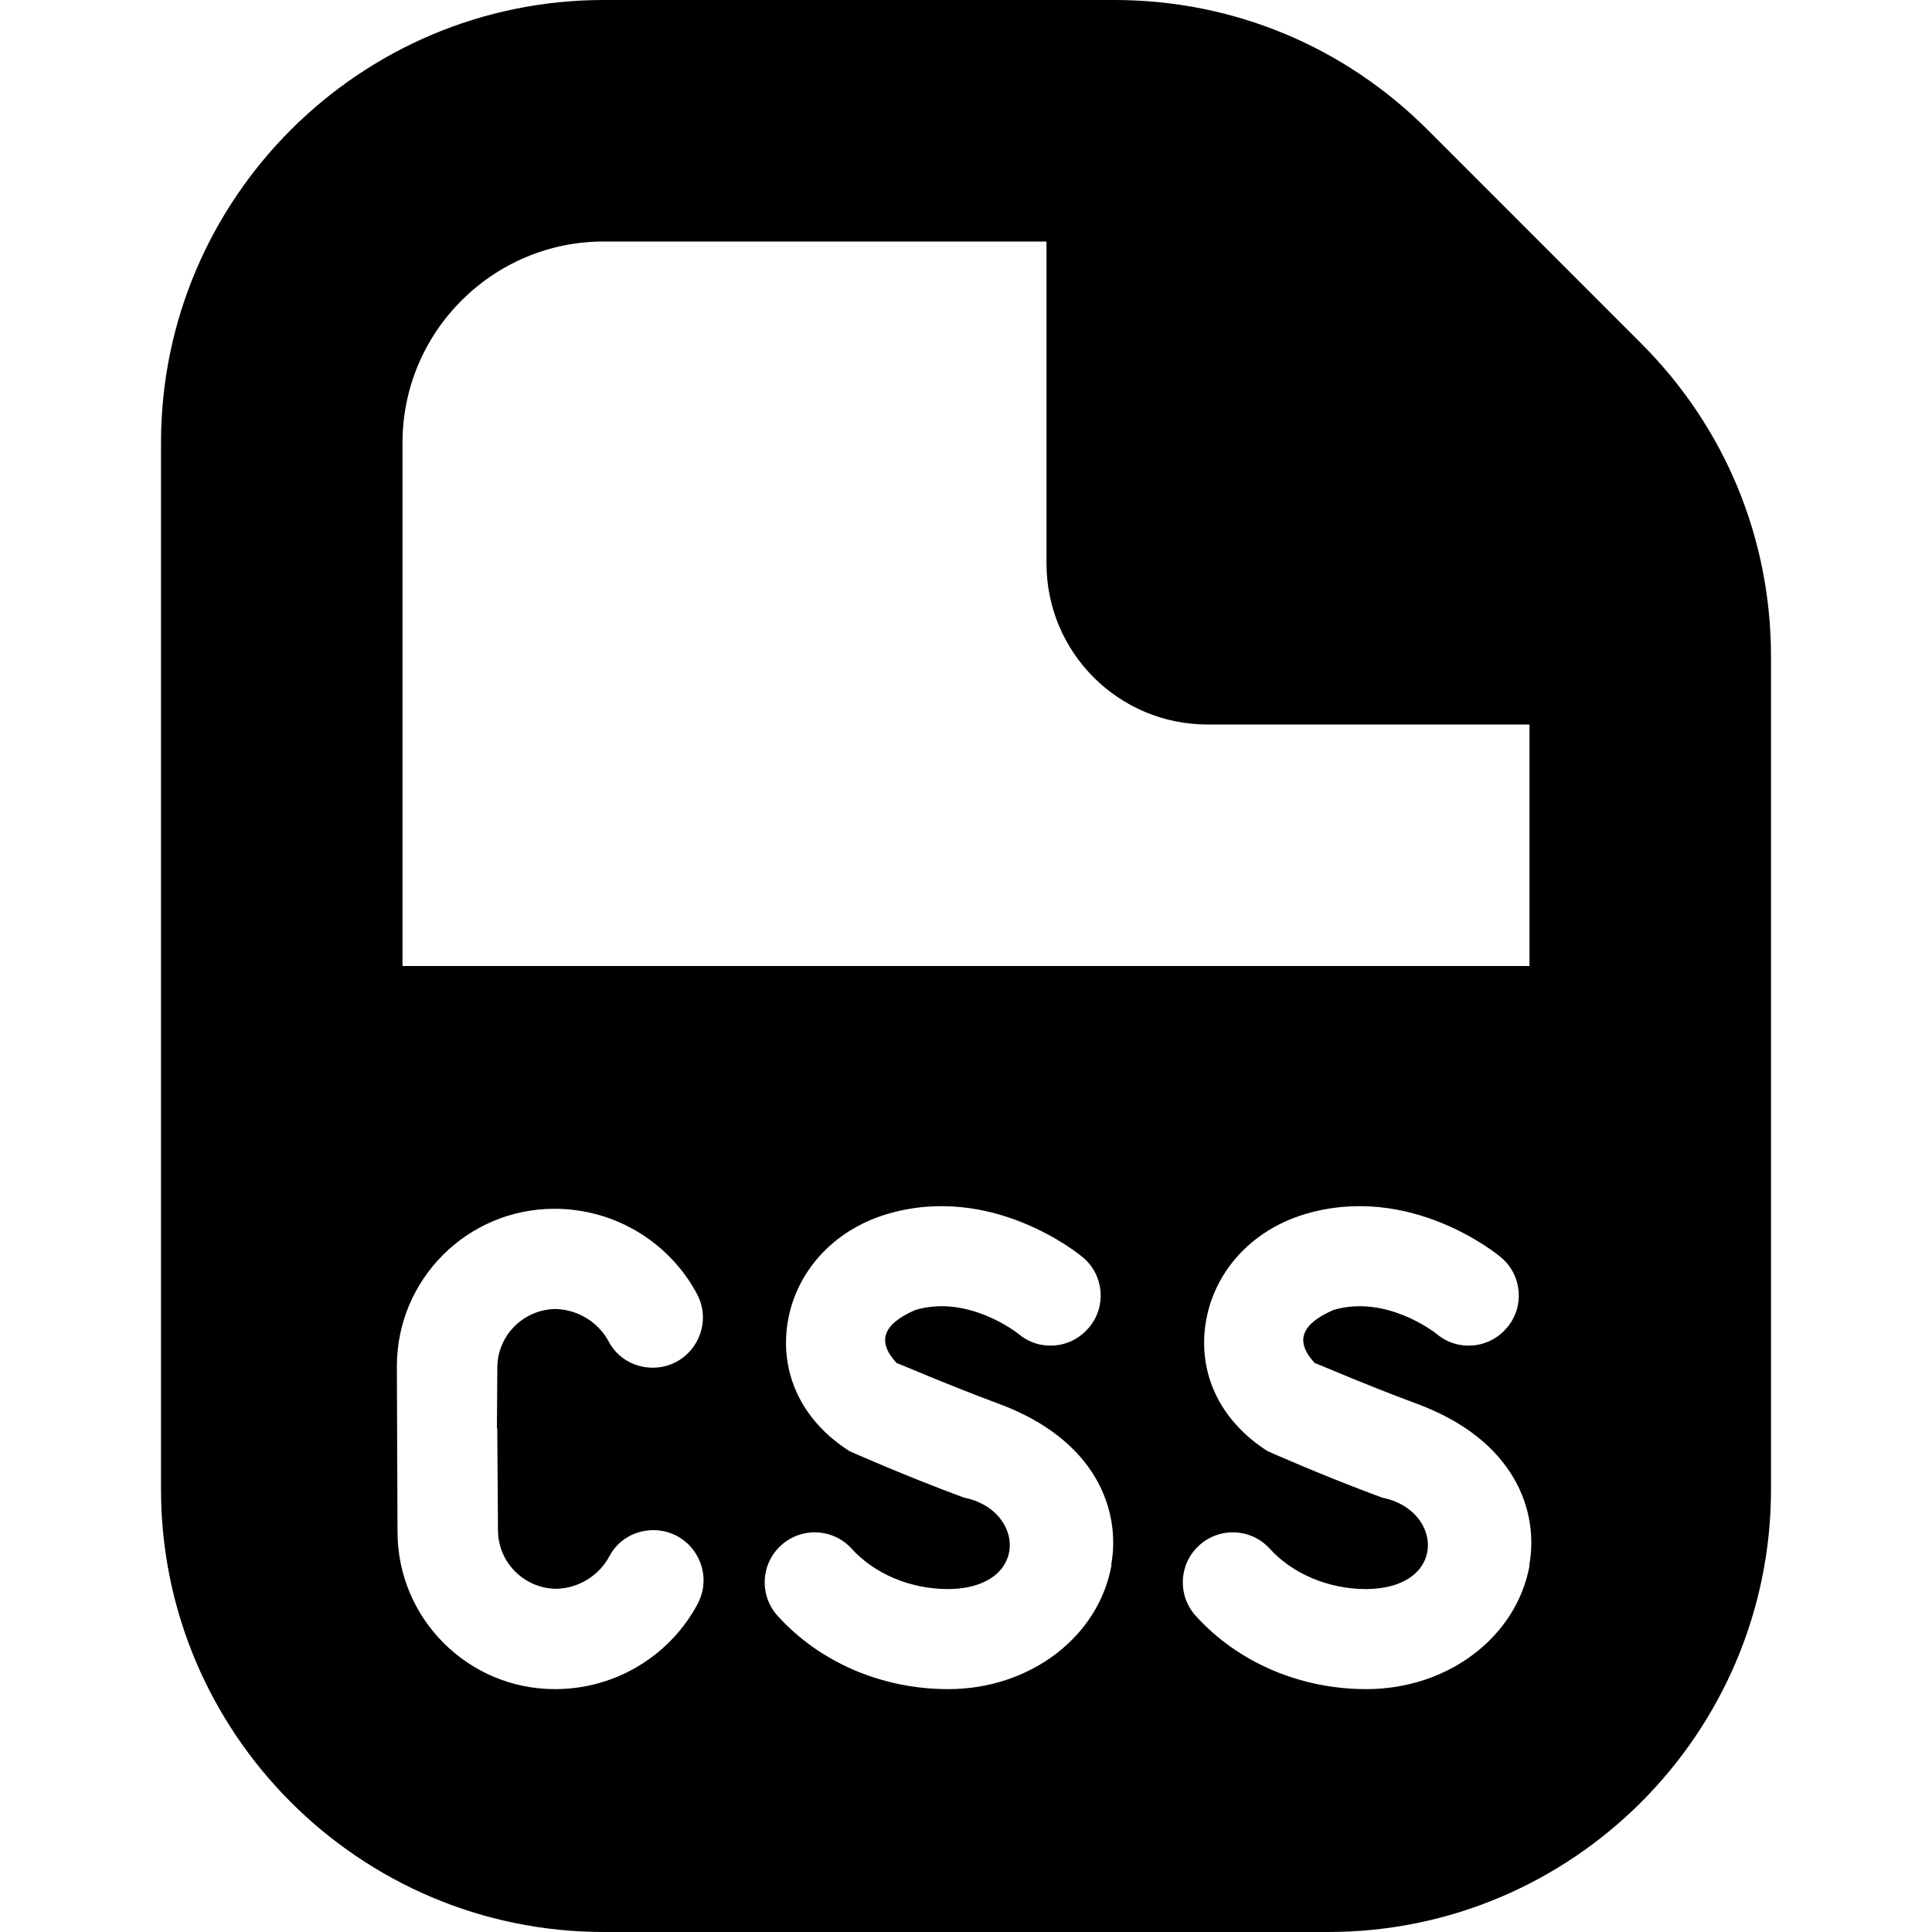
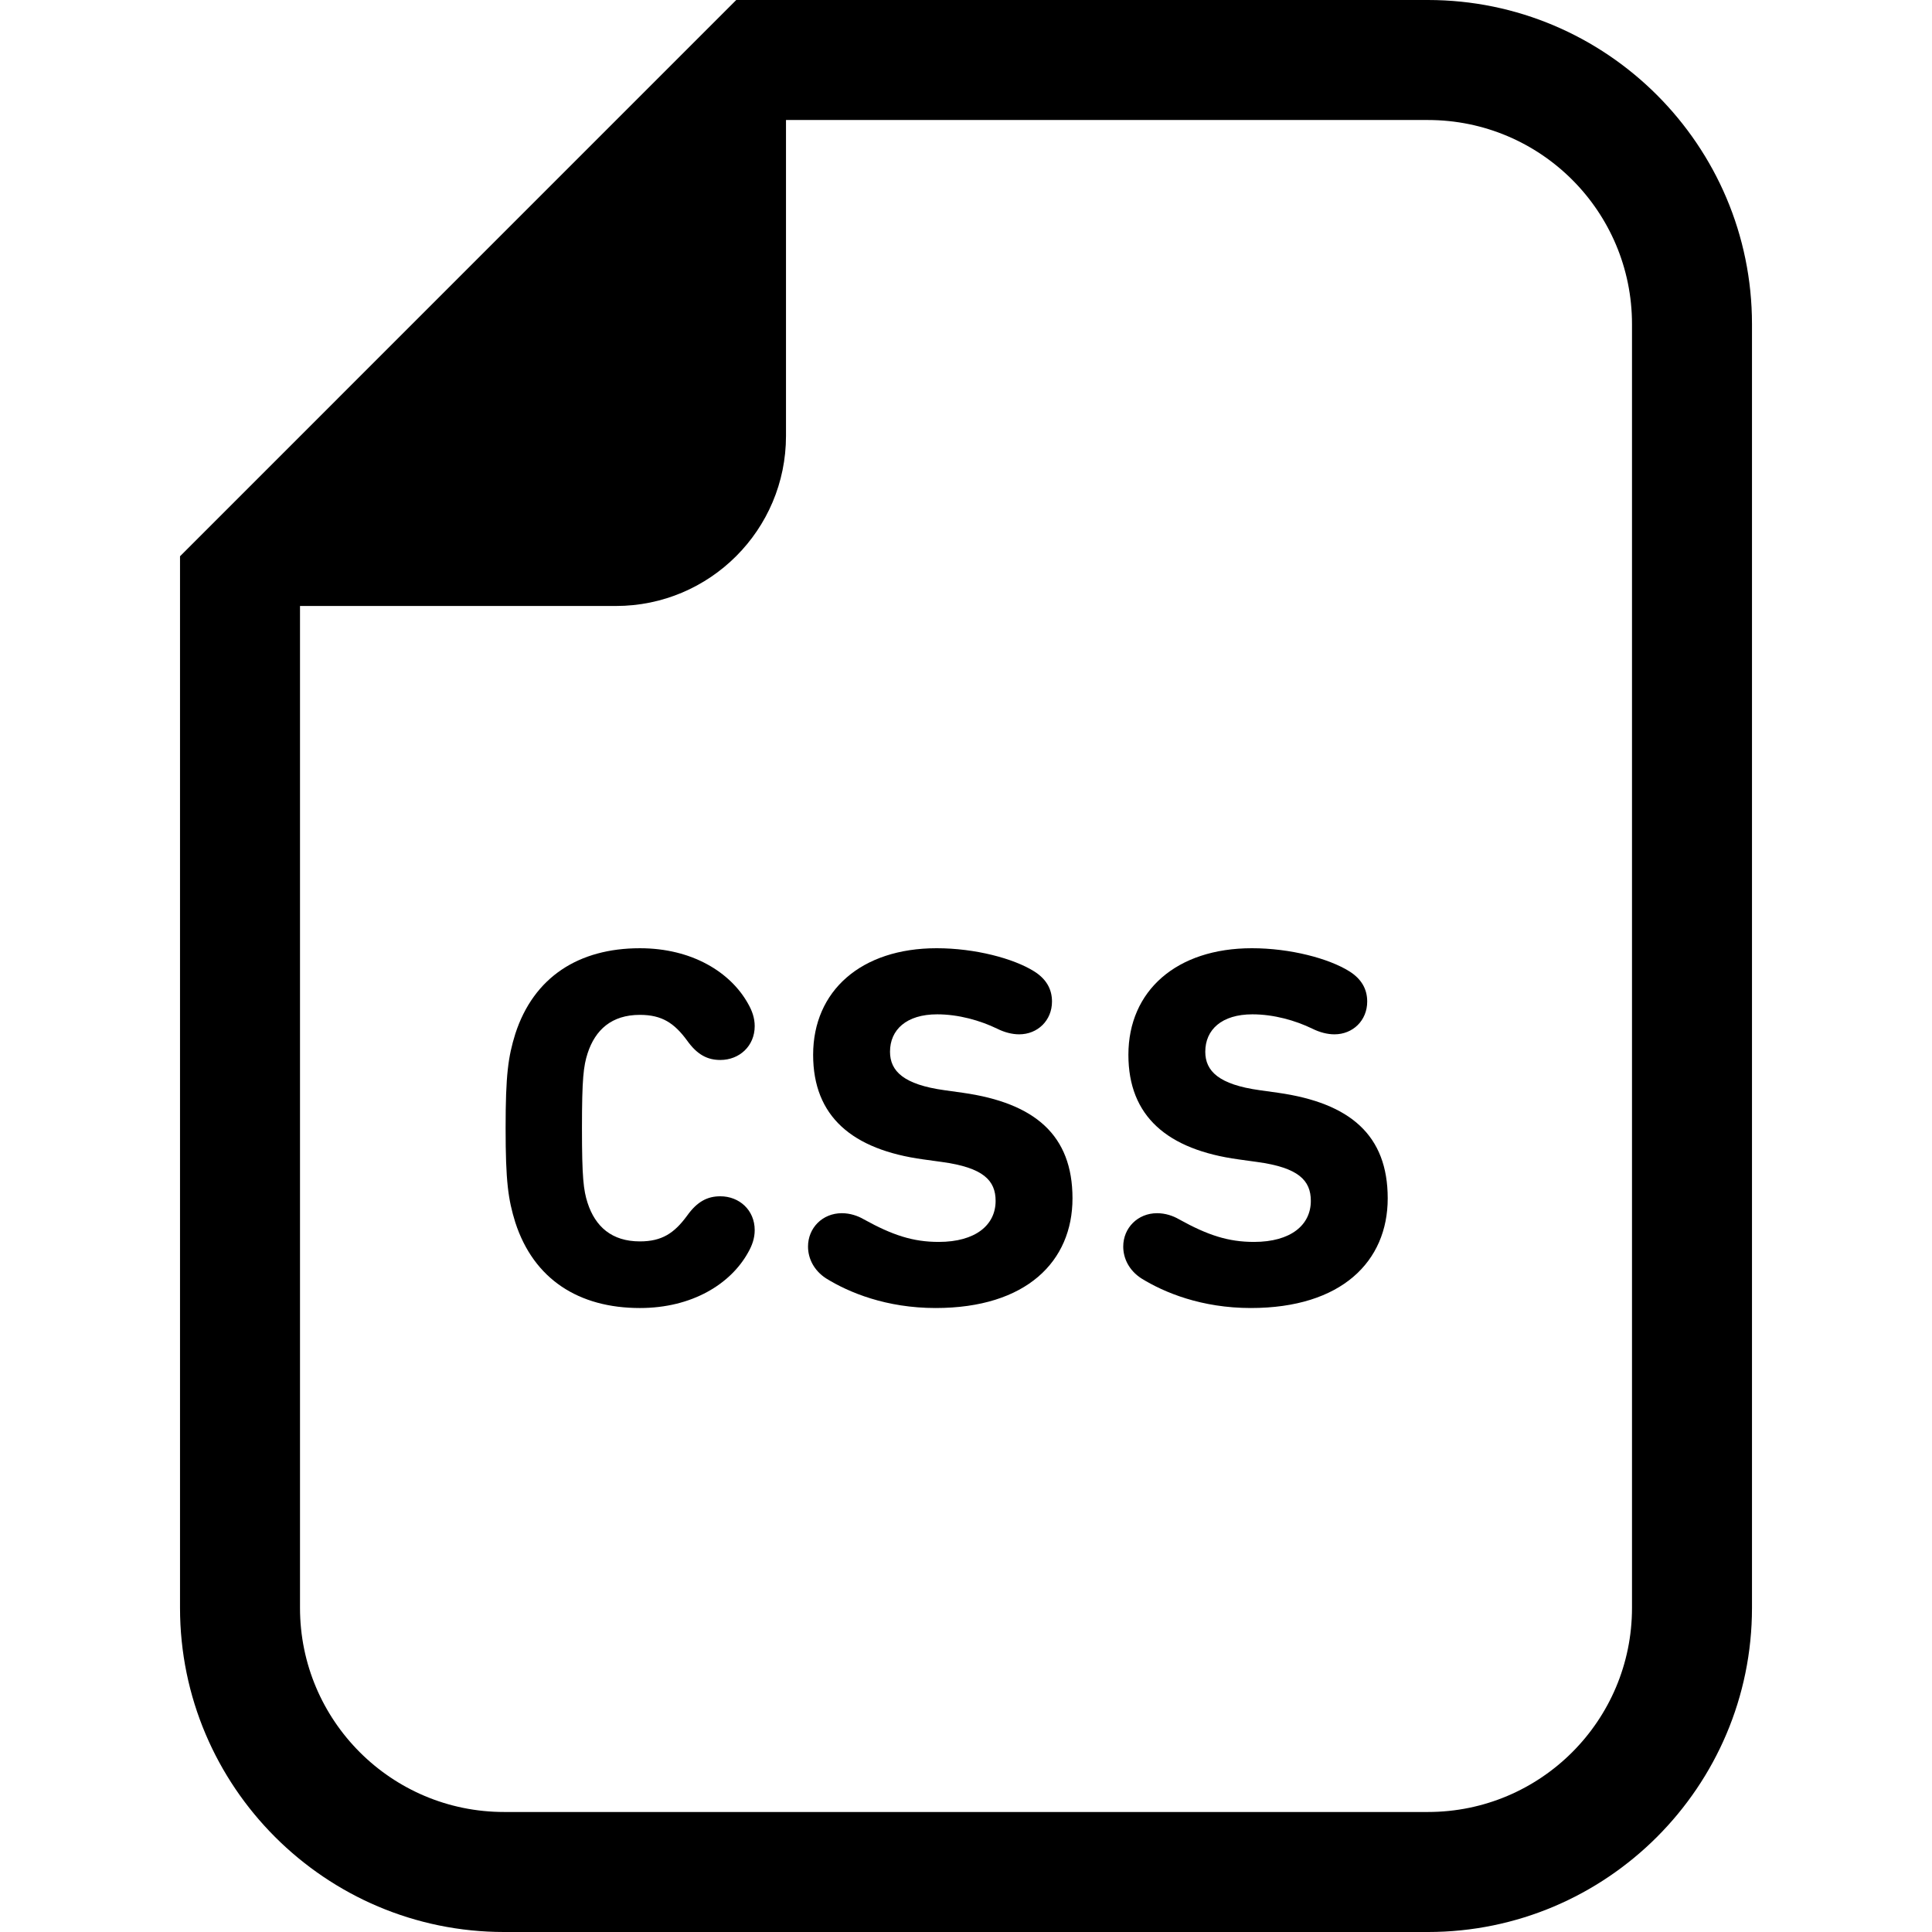
- <svg xmlns="http://www.w3.org/2000/svg" id="Layer_1" data-name="Layer 1" viewBox="0 0 24 24">
-   <path d="M20.389,4.268l-2.656-2.657c-1.039-1.039-2.42-1.611-3.89-1.611H7.5C4.468,0,2,2.467,2,5.5v13c0,3.032,2.467,5.5,5.5,5.5h9c3.033,0,5.5-2.468,5.5-5.5V8.157c0-1.469-.572-2.85-1.611-3.889Zm-11.723,15.657c-.335,.628-1.003,1.058-1.772,1.058-1.08,0-1.956-.876-1.956-1.956l-.008-2.055c0-1.08,.876-1.956,1.956-1.956,.768,0,1.437,.429,1.772,1.058,.221,.415-.08,.916-.55,.916-.227,0-.439-.121-.545-.322-.124-.236-.379-.402-.665-.407-.399,.007-.721,.331-.72,.732,0,.095-.002,.391-.005,.751h.004c.004,.575,.009,1.124,.009,1.261-.001,.401,.321,.725,.72,.732,.287-.005,.541-.171,.665-.407,.106-.201,.318-.322,.545-.322,.47,0,.771,.501,.55,.916Zm5.142-.485c-.159,.894-1.013,1.543-2.029,1.543-.822,0-1.594-.331-2.118-.909-.231-.254-.212-.647,.042-.877h0c.254-.231,.647-.212,.877,.042h0c.285,.314,.732,.501,1.197,.501,1.019-.007,.958-.987,.198-1.136-.748-.276-1.422-.577-1.422-.577-.596-.38-.859-.963-.773-1.57,.093-.646,.565-1.172,1.232-1.373,1.31-.395,2.394,.496,2.438,.534l.003,.002c.261,.22,.295,.61,.075,.871l-.005,.005c-.22,.261-.609,.295-.87,.075-.025-.02-.629-.492-1.283-.298-.411,.18-.477,.395-.231,.66,.016,0,.611,.262,1.265,.504,1.216,.449,1.521,1.328,1.4,2.002Zm5.194,0c-.159,.894-1.013,1.543-2.029,1.543-.822,0-1.594-.331-2.118-.909-.231-.254-.212-.647,.042-.877h0c.254-.231,.647-.212,.877,.042h0c.285,.314,.732,.501,1.197,.501,1.019-.007,.958-.987,.198-1.136-.748-.276-1.422-.577-1.422-.577-.596-.38-.859-.963-.773-1.57,.093-.646,.565-1.172,1.232-1.373,1.31-.395,2.394,.496,2.438,.534l.003,.002c.261,.22,.295,.61,.075,.871l-.005,.005c-.22,.261-.609,.295-.87,.075-.025-.02-.629-.492-1.283-.298-.411,.18-.477,.395-.231,.66,.016,0,.611,.262,1.265,.504,1.216,.449,1.521,1.328,1.4,2.002ZM5,12V5.5c0-1.378,1.121-2.5,2.5-2.5h5.5V7c0,1.105,.895,2,2,2h4v3H5Z" />
+ <svg xmlns="http://www.w3.org/2000/svg" height="800px" width="800px" version="1.1" id="_x32_" viewBox="0 0 512 512" xml:space="preserve">
+   <style type="text/css">
+ 	.st0{fill:#000000;}
+ </style>
+   <g>
+     <path class="st0" d="M378.413,0H208.297h-13.182L185.8,9.314L57.02,138.102l-9.314,9.314v13.176v265.514   c0,47.36,38.528,85.895,85.896,85.895h244.811c47.353,0,85.881-38.535,85.881-85.895V85.896C464.294,38.528,425.766,0,378.413,0z    M432.497,426.105c0,29.877-24.214,54.091-54.084,54.091H133.602c-29.884,0-54.098-24.214-54.098-54.091V160.591h83.716   c24.885,0,45.077-20.178,45.077-45.07V31.804h170.116c29.87,0,54.084,24.214,54.084,54.092V426.105z" />
+     <path class="st0" d="M169.574,268.949c5.837,0,9.104,2.171,12.499,6.786c2.709,3.805,5.432,5.167,8.825,5.167   c5.028,0,9.105-3.673,9.105-8.965c0-2.171-0.684-4.078-1.774-5.977c-4.622-8.288-14.802-14.669-28.655-14.669   c-16.171,0-28.124,7.603-33.012,22.685c-1.899,6.11-2.57,10.865-2.57,24.989c0,14.125,0.67,18.881,2.57,24.99   c4.888,15.081,16.841,22.685,33.012,22.685c13.853,0,24.033-6.382,28.655-14.67c1.09-1.899,1.774-3.805,1.774-5.976   c0-5.3-4.078-8.965-9.105-8.965c-3.393,0-6.116,1.361-8.825,5.16c-3.394,4.622-6.662,6.794-12.499,6.794   c-7.471,0-11.814-3.938-13.853-10.187c-1.089-3.393-1.494-6.654-1.494-19.83c0-13.175,0.406-16.436,1.494-19.829   C157.76,272.887,162.103,268.949,169.574,268.949z" />
+     <path class="st0" d="M255.149,289.595l-4.888-0.684c-10.725-1.494-14.398-5.02-14.398-10.187c0-5.837,4.343-9.915,12.498-9.915   c5.698,0,11.409,1.634,15.892,3.805c1.899,0.95,3.938,1.494,5.837,1.494c4.888,0,8.7-3.666,8.7-8.693   c0-3.261-1.494-5.977-4.762-8.016c-5.432-3.394-15.612-6.11-25.806-6.11c-19.97,0-32.733,11.269-32.733,28.25   c0,16.304,10.32,25.13,29.2,27.713l4.901,0.677c10.99,1.494,14.258,4.888,14.258,10.32c0,6.389-5.306,10.872-15.082,10.872   c-6.787,0-12.219-1.767-19.83-5.977c-1.634-0.956-3.672-1.634-5.837-1.634c-5.166,0-8.965,3.938-8.965,8.832   c0,3.254,1.634,6.382,4.748,8.42c6.116,3.799,16.031,7.876,29.074,7.876c24.032,0,36.266-12.358,36.266-29.067   C284.223,300.865,274.307,292.311,255.149,289.595z" />
+     <path class="st0" d="M338.697,289.595l-4.888-0.684c-10.738-1.494-14.398-5.02-14.398-10.187c0-5.837,4.344-9.915,12.484-9.915   c5.712,0,11.423,1.634,15.892,3.805c1.913,0.95,3.952,1.494,5.851,1.494c4.887,0,8.686-3.666,8.686-8.693   c0-3.261-1.494-5.977-4.748-8.016c-5.432-3.394-15.626-6.11-25.806-6.11c-19.969,0-32.733,11.269-32.733,28.25   c0,16.304,10.32,25.13,29.2,27.713l4.888,0.677c11.004,1.494,14.258,4.888,14.258,10.32c0,6.389-5.292,10.872-15.068,10.872   c-6.8,0-12.232-1.767-19.829-5.977c-1.634-0.956-3.673-1.634-5.851-1.634c-5.153,0-8.965,3.938-8.965,8.832   c0,3.254,1.634,6.382,4.762,8.42c6.117,3.799,16.032,7.876,29.06,7.876c24.047,0,36.266-12.358,36.266-29.067   C367.758,300.865,357.843,292.311,338.697,289.595z" />
+   </g>
</svg>
